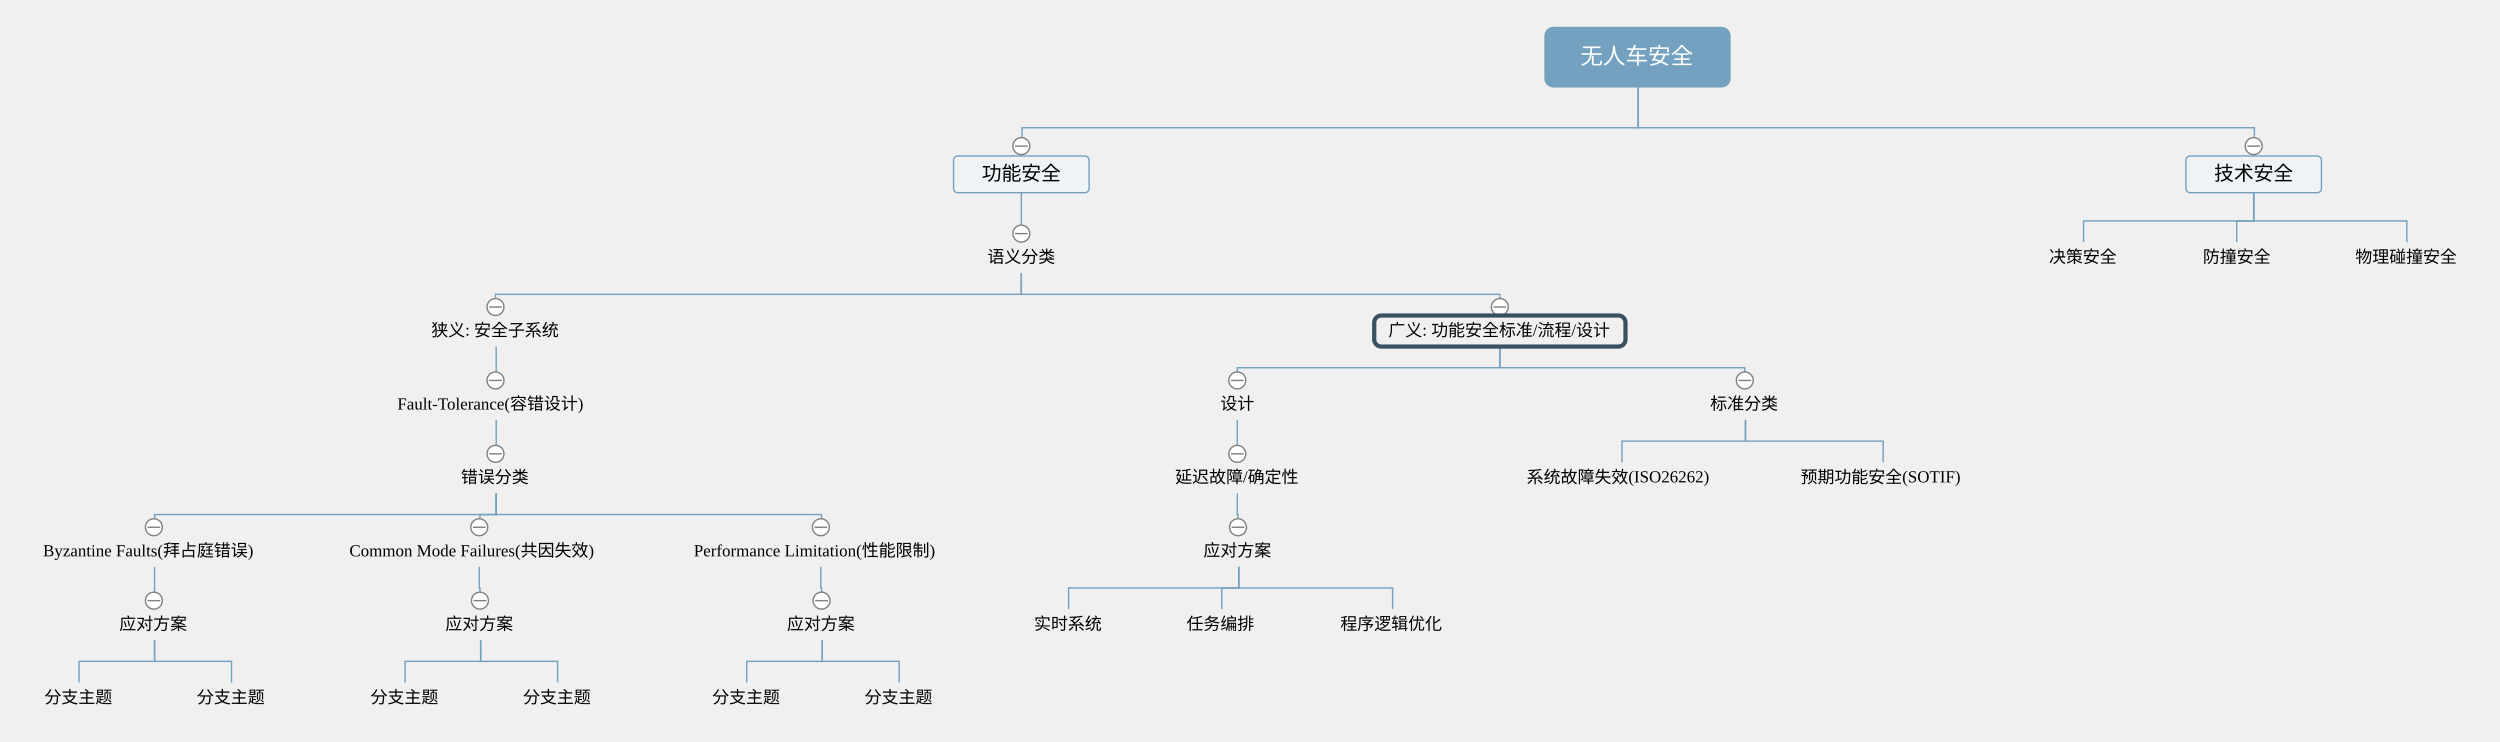
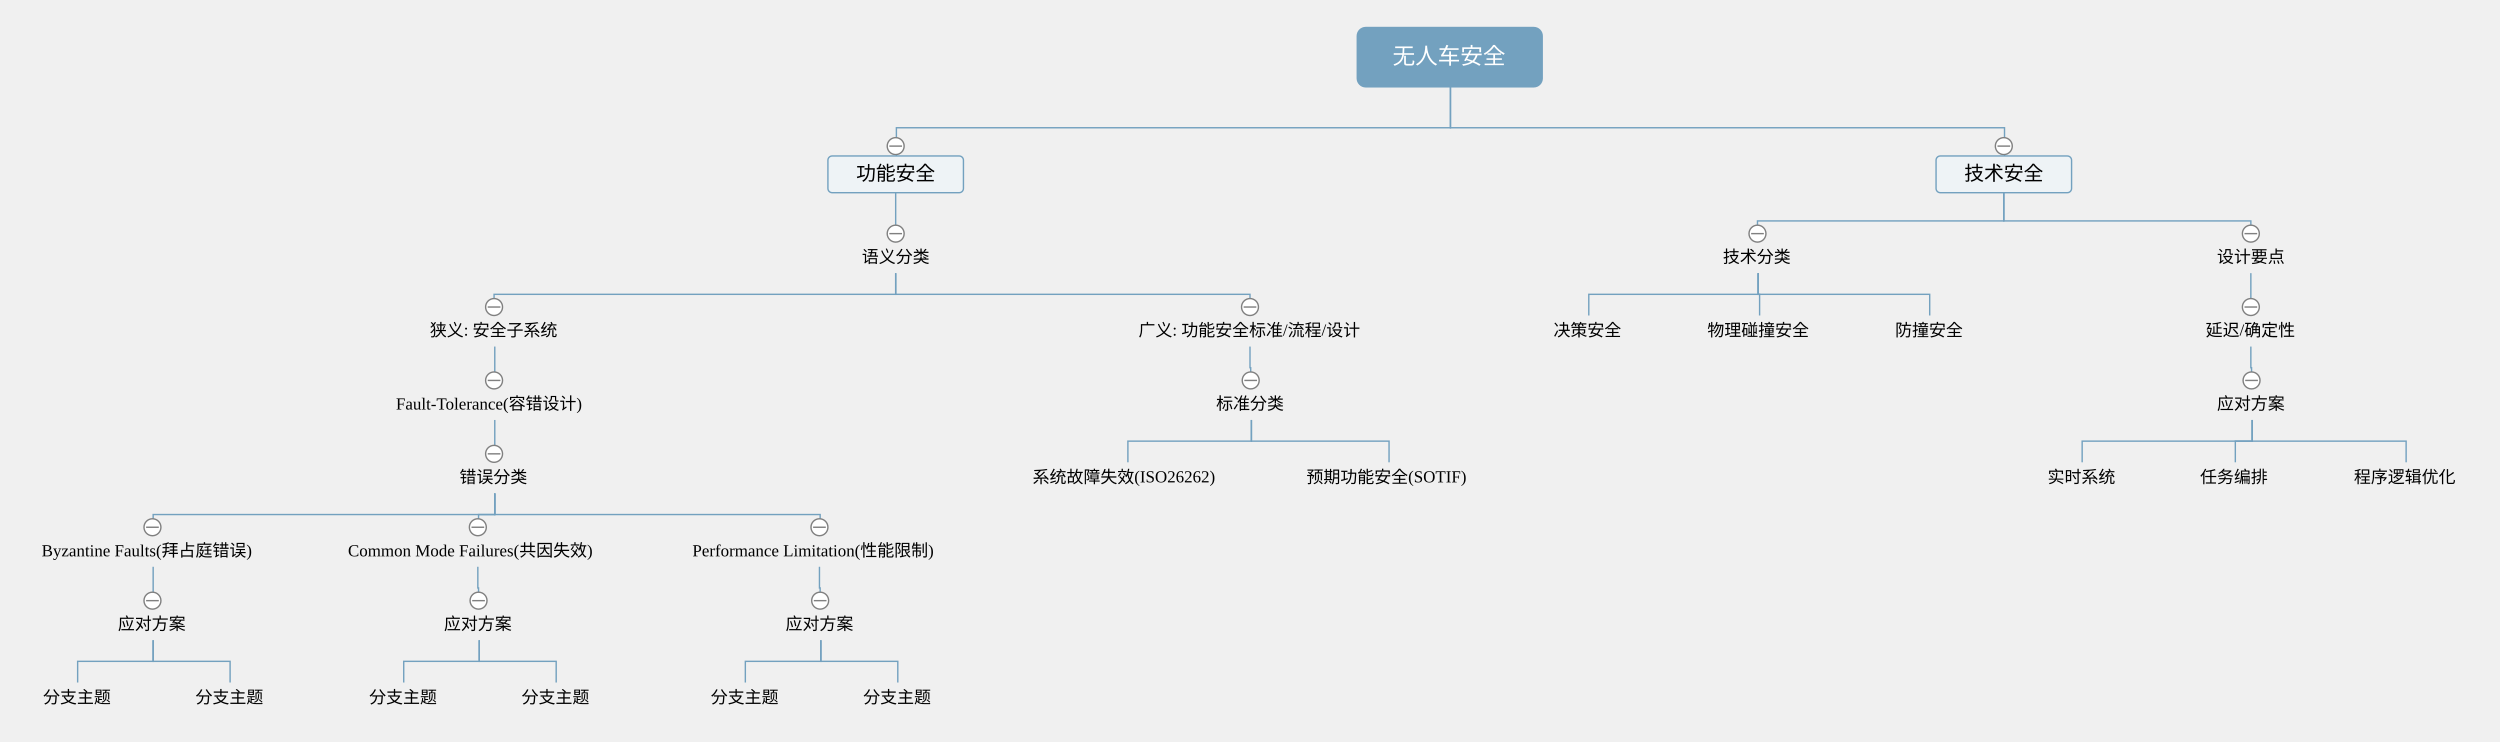
<svg xmlns="http://www.w3.org/2000/svg" id="kity_svg_6" version="1.1" width="1771" height="525" style="background: rgb(251, 251, 251); visibility: visible;" viewBox="0 0 1771 525">
  <defs id="kity_defs_7">
    <linearGradient id="kity_linearGradient_17" x1="0" y1="0" x2="0" y2="1">
      <stop id="kity_stop_18" offset="0" stop-color="rgb(255, 255, 255)" />
      <stop id="kity_stop_19" offset="1" stop-color="rgb(204, 204, 204)" />
    </linearGradient>
    <marker id="kity_marker_2" orient="auto" refX="6" refY="0" viewBox="-7 -7 14 14" markerWidth="7" markerHeight="7" markerUnits="userSpaceOnUse">
      <path id="kity_path_3" fill="rgb(115, 161, 191)" stroke="none" d="M6,0A6,6,0,1,1,-6,0A6,6,0,1,1,6,0" />
    </marker>
  </defs>
  <g id="kity_g_8">
    <g id="minder1" text-rendering="optimize-speed">
      <g id="minder_connect_group1">
-         <path id="kity_path_32" fill="none" stroke="rgb(115, 161, 191)" stroke-width="1" d="M1160.5,60.5v30h-436.5V110.5" />
-         <path id="kity_path_72" fill="none" stroke="rgb(115, 161, 191)" stroke-width="1" d="M723.5,193.5v15h-372.5V223.5" />
-         <path id="kity_path_80" fill="none" stroke="rgb(115, 161, 191)" stroke-width="1" d="M723.5,193.5v15h339V223.5" />
-         <path id="kity_path_136" fill="none" stroke="rgb(115, 161, 191)" stroke-width="1" d="M723.5,136.5v20h0V171.5" />
-         <path id="kity_path_144" fill="none" stroke="rgb(115, 161, 191)" stroke-width="1" d="M1062.5,245.5v15h173.5V275.5" />
-         <path id="kity_path_171" fill="none" stroke="rgb(115, 161, 191)" stroke-width="1" d="M351.5,245.5v15h0V275.5" />
-         <path id="kity_path_228" fill="none" stroke="rgb(115, 161, 191)" stroke-width="1" d="M351.5,349.5v15h-242V379.5" />
-         <path id="kity_path_229" fill="none" stroke="rgb(115, 161, 191)" stroke-width="1" d="M351.5,349.5v15h-11.5V379.5" />
-         <path id="kity_path_230" fill="none" stroke="rgb(115, 161, 191)" stroke-width="1" d="M351.5,349.5v15h230.5V379.5" />
-         <path id="kity_path_232" fill="none" stroke="rgb(115, 161, 191)" stroke-width="1" d="M351.5,297.5v15h0V327.5" />
-         <path id="kity_path_240" fill="none" stroke="rgb(115, 161, 191)" stroke-width="1" d="M109.5,401.5v15h0V431.5" />
-         <path id="kity_path_248" fill="none" stroke="rgb(115, 161, 191)" stroke-width="1" d="M339.5,401.5v15h0.5V431.5" />
-         <path id="kity_path_256" fill="none" stroke="rgb(115, 161, 191)" stroke-width="1" d="M581.5,401.5v15h0.5V431.5" />
-         <path id="kity_path_264" fill="none" stroke="rgb(115, 161, 191)" stroke-width="1" d="M109.5,453.5v15h-53.5V483.5" />
-         <path id="kity_path_272" fill="none" stroke="rgb(115, 161, 191)" stroke-width="1" d="M109.5,453.5v15h54.5V483.5" />
-         <path id="kity_path_280" fill="none" stroke="rgb(115, 161, 191)" stroke-width="1" d="M340.5,453.5v15h-53.5V483.5" />
-         <path id="kity_path_288" fill="none" stroke="rgb(115, 161, 191)" stroke-width="1" d="M340.5,453.5v15h54.5V483.5" />
-         <path id="kity_path_296" fill="none" stroke="rgb(115, 161, 191)" stroke-width="1" d="M582.5,453.5v15h-53.5V483.5" />
-         <path id="kity_path_304" fill="none" stroke="rgb(115, 161, 191)" stroke-width="1" d="M582.5,453.5v15h54.5V483.5" />
-         <path id="kity_path_312" fill="none" stroke="rgb(115, 161, 191)" stroke-width="1" d="M1160.5,60.5v30h436.5V110.5" />
-         <path id="kity_path_416" fill="none" stroke="rgb(115, 161, 191)" stroke-width="1" d="M1062.5,245.5v15h-186V275.5" />
-         <path id="kity_path_489" fill="none" stroke="rgb(115, 161, 191)" stroke-width="1" d="M1596.5,136.5v20h-120.5V171.5" />
-         <path id="kity_path_490" fill="none" stroke="rgb(115, 161, 191)" stroke-width="1" d="M1596.5,136.5v20h-12V171.5" />
-         <path id="kity_path_491" fill="none" stroke="rgb(115, 161, 191)" stroke-width="1" d="M877.5,401.5v15h-120.5V431.5" />
-         <path id="kity_path_492" fill="none" stroke="rgb(115, 161, 191)" stroke-width="1" d="M877.5,401.5v15h-12V431.5" />
-         <path id="kity_path_493" fill="none" stroke="rgb(115, 161, 191)" stroke-width="1" d="M877.5,401.5v15h109V431.5" />
-         <path id="kity_path_494" fill="none" stroke="rgb(115, 161, 191)" stroke-width="1" d="M876.5,349.5v15h0.5V379.5" />
-         <path id="kity_path_495" fill="none" stroke="rgb(115, 161, 191)" stroke-width="1" d="M876.5,297.5v15h0V327.5" />
-         <path id="kity_path_496" fill="none" stroke="rgb(115, 161, 191)" stroke-width="1" d="M1236.5,297.5v15h-87.5V327.5" />
-         <path id="kity_path_497" fill="none" stroke="rgb(115, 161, 191)" stroke-width="1" d="M1236.5,297.5v15h97.5V327.5" />
-         <path id="kity_path_499" fill="none" stroke="rgb(115, 161, 191)" stroke-width="1" d="M1596.5,136.5v20h108.5V171.5" />
+         <path id="kity_path_32" fill="none" stroke="rgb(115, 161, 191)" stroke-width="1" d="M1027.5,60.5v30h-392.5V110.5" />
+         <path id="kity_path_72" fill="none" stroke="rgb(115, 161, 191)" stroke-width="1" d="M634.5,193.5v15h-284.5V223.5" />
+         <path id="kity_path_80" fill="none" stroke="rgb(115, 161, 191)" stroke-width="1" d="M634.5,193.5v15h251V223.5" />
+         <path id="kity_path_136" fill="none" stroke="rgb(115, 161, 191)" stroke-width="1" d="M634.5,136.5v20h0V171.5" />
+         <path id="kity_path_144" fill="none" stroke="rgb(115, 161, 191)" stroke-width="1" d="M885.5,245.5v15h0.5V275.5" />
+         <path id="kity_path_171" fill="none" stroke="rgb(115, 161, 191)" stroke-width="1" d="M350.5,245.5v15h0V275.5" />
+         <path id="kity_path_228" fill="none" stroke="rgb(115, 161, 191)" stroke-width="1" d="M350.5,349.5v15h-242V379.5" />
+         <path id="kity_path_229" fill="none" stroke="rgb(115, 161, 191)" stroke-width="1" d="M350.5,349.5v15h-11.5V379.5" />
+         <path id="kity_path_230" fill="none" stroke="rgb(115, 161, 191)" stroke-width="1" d="M350.5,349.5v15h230.5V379.5" />
+         <path id="kity_path_232" fill="none" stroke="rgb(115, 161, 191)" stroke-width="1" d="M350.5,297.5v15h0V327.5" />
+         <path id="kity_path_240" fill="none" stroke="rgb(115, 161, 191)" stroke-width="1" d="M108.5,401.5v15h0V431.5" />
+         <path id="kity_path_248" fill="none" stroke="rgb(115, 161, 191)" stroke-width="1" d="M338.5,401.5v15h0.5V431.5" />
+         <path id="kity_path_256" fill="none" stroke="rgb(115, 161, 191)" stroke-width="1" d="M580.5,401.5v15h0.5V431.5" />
+         <path id="kity_path_264" fill="none" stroke="rgb(115, 161, 191)" stroke-width="1" d="M108.5,453.5v15h-53.5V483.5" />
+         <path id="kity_path_272" fill="none" stroke="rgb(115, 161, 191)" stroke-width="1" d="M108.5,453.5v15h54.5V483.5" />
+         <path id="kity_path_280" fill="none" stroke="rgb(115, 161, 191)" stroke-width="1" d="M339.5,453.5v15h-53.5V483.5" />
+         <path id="kity_path_288" fill="none" stroke="rgb(115, 161, 191)" stroke-width="1" d="M339.5,453.5v15h54.5V483.5" />
+         <path id="kity_path_296" fill="none" stroke="rgb(115, 161, 191)" stroke-width="1" d="M581.5,453.5v15h-53.5V483.5" />
+         <path id="kity_path_304" fill="none" stroke="rgb(115, 161, 191)" stroke-width="1" d="M581.5,453.5v15h54.5V483.5" />
+         <path id="kity_path_312" fill="none" stroke="rgb(115, 161, 191)" stroke-width="1" d="M1027.5,60.5v30h392.5V110.5" />
+         <path id="kity_path_416" fill="none" stroke="rgb(115, 161, 191)" stroke-width="1" d="M1419.5,136.5v20h175V171.5" />
+         <path id="kity_path_489" fill="none" stroke="rgb(115, 161, 191)" stroke-width="1" d="M1245.5,193.5v15h-120V223.5" />
+         <path id="kity_path_490" fill="none" stroke="rgb(115, 161, 191)" stroke-width="1" d="M1245.5,193.5v15h121.5V223.5" />
+         <path id="kity_path_496" fill="none" stroke="rgb(115, 161, 191)" stroke-width="1" d="M886.5,297.5v15h-87.5V327.5" />
+         <path id="kity_path_497" fill="none" stroke="rgb(115, 161, 191)" stroke-width="1" d="M886.5,297.5v15h97.5V327.5" />
+         <path id="kity_path_499" fill="none" stroke="rgb(115, 161, 191)" stroke-width="1" d="M1245.5,193.5v15h1V223.5" />
+         <path id="kity_path_506" fill="none" stroke="rgb(115, 161, 191)" stroke-width="1" d="M1595.5,297.5v15h-120.5V327.5" />
+         <path id="kity_path_507" fill="none" stroke="rgb(115, 161, 191)" stroke-width="1" d="M1595.5,297.5v15h-12V327.5" />
+         <path id="kity_path_508" fill="none" stroke="rgb(115, 161, 191)" stroke-width="1" d="M1595.5,297.5v15h109V327.5" />
+         <path id="kity_path_509" fill="none" stroke="rgb(115, 161, 191)" stroke-width="1" d="M1594.5,245.5v15h0.5V275.5" />
+         <path id="kity_path_510" fill="none" stroke="rgb(115, 161, 191)" stroke-width="1" d="M1594.5,193.5v15h0V223.5" />
+         <path id="kity_path_512" fill="none" stroke="rgb(115, 161, 191)" stroke-width="1" d="M1419.5,136.5v20h-174.5V171.5" />
      </g>
      <g id="minder_node1">
-         <path id="kity_path_30" fill="rgba(0, 0, 0, .25)" stroke="none" d="M1125.5,18.5h116a27,27,0,0,1,27,27v0a27,27,0,0,1,-27,27h-116a27,27,0,0,1,-27,-27v0a27,27,0,0,1,27,-27z" display="none" />
-         <path id="node_outline1" fill="rgb(115, 161, 191)" stroke="rgb(115, 161, 191)" d="M1100.5,20.5h119a5,5,0,0,1,5,5v30a5,5,0,0,1,-5,5h-119a5,5,0,0,1,-5,-5v-30a5,5,0,0,1,5,-5z" stroke-width="3" />
+         <path id="kity_path_30" fill="rgba(0, 0, 0, .25)" stroke="none" d="M992.5,18.5h116a27,27,0,0,1,27,27v0a27,27,0,0,1,-27,27h-116a27,27,0,0,1,-27,-27v0a27,27,0,0,1,27,-27z" display="none" />
+         <path id="node_outline1" fill="rgb(115, 161, 191)" stroke="rgb(115, 161, 191)" d="M967.5,20.5h119a5,5,0,0,1,5,5v30a5,5,0,0,1,-5,5h-119a5,5,0,0,1,-5,-5v-30a5,5,0,0,1,5,-5z" stroke-width="3" />
        <g id="node_text1" fill="white">
-           <text id="kity_text_22" text-rendering="inherit" font-size="16" dy=".8em" y="32.5" x="1119.5">无人车安全</text>
+           <text id="kity_text_22" text-rendering="inherit" font-size="16" dy=".8em" y="32.5" x="986.5">无人车安全</text>
        </g>
      </g>
      <g id="kity_g_14" display="none">
-         <path id="kity_path_15" fill="rgba(0, 92, 153, 0.5)" stroke="none" d="M1324.5,275.5h20v22h-20z" />
-         <path id="kity_path_16" fill="none" stroke="rgb(0, 76, 128)" d="M1324.5,275.5L1324.5,297.5" stroke-width="1" />
+         <path id="kity_path_15" fill="rgba(0, 92, 153, 0.5)" stroke="none" d="M1062.5,223.5h20v22h-20z" />
+         <path id="kity_path_16" fill="none" stroke="rgb(0, 76, 128)" d="M1082.5,223.5L1082.5,245.5" stroke-width="1" />
      </g>
      <g id="minder_node2">
-         <path id="kity_path_172" fill="rgba(0, 0, 0, .25)" stroke="none" d="M689.5,114.5h85a10,10,0,0,1,10,10v8a10,10,0,0,1,-10,10h-85a10,10,0,0,1,-10,-10v-8a10,10,0,0,1,10,-10z" display="none" />
+         <path id="kity_path_172" fill="rgba(0, 0, 0, .25)" stroke="none" d="M600.5,114.5h85a10,10,0,0,1,10,10v8a10,10,0,0,1,-10,10h-85a10,10,0,0,1,-10,-10v-8a10,10,0,0,1,10,-10z" display="none" />
        <g id="node_expander1" style="cursor: pointer;">
-           <path id="kity_path_37" fill="white" stroke="gray" d="M729.5,103.5A6,6,0,1,1,717.5,103.5A6,6,0,1,1,729.5,103.5" />
-           <path id="kity_path_38" fill="none" stroke="gray" d="M719,103.5L728,103.5" />
-         </g>
-         <path id="node_outline2" fill="rgb(238, 243, 246)" stroke="rgb(115, 161, 191)" d="M678.5,110.5h90a3,3,0,0,1,3,3v20a3,3,0,0,1,-3,3h-90a3,3,0,0,1,-3,-3v-20a3,3,0,0,1,3,-3z" stroke-width="1" />
+           <path id="kity_path_37" fill="white" stroke="gray" d="M640.5,103.5A6,6,0,1,1,628.5,103.5A6,6,0,1,1,640.5,103.5" />
+           <path id="kity_path_38" fill="none" stroke="gray" d="M630,103.5L639,103.5" />
+         </g>
+         <path id="node_outline2" fill="rgb(238, 243, 246)" stroke="rgb(115, 161, 191)" d="M589.5,110.5h90a3,3,0,0,1,3,3v20a3,3,0,0,1,-3,3h-90a3,3,0,0,1,-3,-3v-20a3,3,0,0,1,3,-3z" stroke-width="1" />
        <g id="node_text2" fill="black">
-           <text id="kity_text_34" text-rendering="inherit" font-size="14" dy=".8em" y="116.5" x="695.5">功能安全</text>
+           <text id="kity_text_34" text-rendering="inherit" font-size="14" dy=".8em" y="116.5" x="606.5">功能安全</text>
        </g>
      </g>
      <g id="minder_node7" opacity="1">
        <g id="node_expander6" style="cursor: pointer;">
-           <path id="kity_path_77" fill="white" stroke="gray" d="M357,217.5A6,6,0,1,1,345,217.5A6,6,0,1,1,357,217.5" />
-           <path id="kity_path_78" fill="none" stroke="gray" d="M346.5,217.5L355.5,217.5" />
-         </g>
-         <path id="node_outline7" fill="none" stroke="none" d="M300.5,223.5h101a5,5,0,0,1,5,5v12a5,5,0,0,1,-5,5h-101a5,5,0,0,1,-5,-5v-12a5,5,0,0,1,5,-5z" stroke-width="3" />
+           <path id="kity_path_77" fill="white" stroke="gray" d="M356,217.5A6,6,0,1,1,344,217.5A6,6,0,1,1,356,217.5" />
+           <path id="kity_path_78" fill="none" stroke="gray" d="M345.5,217.5L354.5,217.5" />
+         </g>
+         <path id="node_outline7" fill="none" stroke="none" d="M299.5,223.5h101a5,5,0,0,1,5,5v12a5,5,0,0,1,-5,5h-101a5,5,0,0,1,-5,-5v-12a5,5,0,0,1,5,-5z" stroke-width="3" />
        <g id="node_text7" fill="black">
-           <text id="kity_text_74" text-rendering="inherit" font-size="12" dy=".8em" y="228.5" x="305.5">狭义: 安全子系统</text>
+           <text id="kity_text_74" text-rendering="inherit" font-size="12" dy=".8em" y="228.5" x="304.5">狭义: 安全子系统</text>
        </g>
      </g>
      <g id="minder_node8" opacity="1">
        <g id="node_expander7" style="cursor: pointer;">
-           <path id="kity_path_85" fill="white" stroke="gray" d="M1068.5,217.5A6,6,0,1,1,1056.5,217.5A6,6,0,1,1,1068.5,217.5" />
-           <path id="kity_path_86" fill="none" stroke="gray" d="M1058,217.5L1067,217.5" />
-         </g>
-         <path id="node_outline8" fill="none" stroke="rgb(57, 80, 96)" d="M978.5,223.5h168a5,5,0,0,1,5,5v12a5,5,0,0,1,-5,5h-168a5,5,0,0,1,-5,-5v-12a5,5,0,0,1,5,-5z" stroke-width="3" />
+           <path id="kity_path_85" fill="white" stroke="gray" d="M891.5,217.5A6,6,0,1,1,879.5,217.5A6,6,0,1,1,891.5,217.5" />
+           <path id="kity_path_86" fill="none" stroke="gray" d="M881,217.5L890,217.5" />
+         </g>
+         <path id="node_outline8" fill="none" stroke="none" d="M801.5,223.5h168a5,5,0,0,1,5,5v12a5,5,0,0,1,-5,5h-168a5,5,0,0,1,-5,-5v-12a5,5,0,0,1,5,-5z" stroke-width="3" />
        <g id="node_text8" fill="black">
-           <text id="kity_text_82" text-rendering="inherit" font-size="12" dy=".8em" y="228.5" x="983.5">广义: 功能安全标准/流程/设计</text>
+           <text id="kity_text_82" text-rendering="inherit" font-size="12" dy=".8em" y="228.5" x="806.5">广义: 功能安全标准/流程/设计</text>
        </g>
      </g>
      <g id="minder_node15">
        <g id="node_expander14" style="cursor: pointer;">
-           <path id="kity_path_141" fill="white" stroke="gray" d="M729.5,165.5A6,6,0,1,1,717.5,165.5A6,6,0,1,1,729.5,165.5" />
-           <path id="kity_path_142" fill="none" stroke="gray" d="M719,165.5L728,165.5" />
-         </g>
-         <path id="node_outline15" fill="none" stroke="none" d="M694.5,171.5h58a5,5,0,0,1,5,5v12a5,5,0,0,1,-5,5h-58a5,5,0,0,1,-5,-5v-12a5,5,0,0,1,5,-5z" stroke-width="3" />
+           <path id="kity_path_141" fill="white" stroke="gray" d="M640.5,165.5A6,6,0,1,1,628.5,165.5A6,6,0,1,1,640.5,165.5" />
+           <path id="kity_path_142" fill="none" stroke="gray" d="M630,165.5L639,165.5" />
+         </g>
+         <path id="node_outline15" fill="none" stroke="none" d="M605.5,171.5h58a5,5,0,0,1,5,5v12a5,5,0,0,1,-5,5h-58a5,5,0,0,1,-5,-5v-12a5,5,0,0,1,5,-5z" stroke-width="3" />
        <g id="node_text15" fill="black">
-           <text id="kity_text_138" text-rendering="inherit" font-size="12" dy=".8em" y="176.5" font-family="微软雅黑,Microsoft YaHei" x="699.5">语义分类</text>
+           <text id="kity_text_138" text-rendering="inherit" font-size="12" dy=".8em" y="176.5" font-family="微软雅黑,Microsoft YaHei" x="610.5">语义分类</text>
        </g>
        <g id="node_priority1" display="none">
-           <path id="kity_path_175" fill="#840023" stroke="none" d="M675,186c0,3.866,3.134,7,7,7h6c3.866,0,7,-3.134,7,-7V180H675V186z" />
-           <path id="kity_path_176" fill="#FF1200" stroke="none" d="M695,183c0,3.866,-3.134,7,-7,7H682c-3.866,0,-7,-3.134,-7,-7V180c0,-3.866,3.134,-7,7,-7h6c3.866,0,7,3.134,7,7V183z" opacity="0.8" />
-           <text id="kity_text_177" text-rendering="geometricPrecision" x="684" y="182.5" text-anchor="middle" font-style="italic" font-size="12" fill="white" dy="4">1</text>
+           <path id="kity_path_175" fill="#840023" stroke="none" d="M586,186c0,3.866,3.134,7,7,7h6c3.866,0,7,-3.134,7,-7V180H586V186z" />
+           <path id="kity_path_176" fill="#FF1200" stroke="none" d="M606,183c0,3.866,-3.134,7,-7,7H593c-3.866,0,-7,-3.134,-7,-7V180c0,-3.866,3.134,-7,7,-7h6c3.866,0,7,3.134,7,7V183z" opacity="0.8" />
+           <text id="kity_text_177" text-rendering="geometricPrecision" x="595" y="182.5" text-anchor="middle" font-style="italic" font-size="12" fill="white" dy="4">1</text>
        </g>
      </g>
      <g id="minder_node16" opacity="1">
        <g id="node_expander15" style="cursor: pointer;">
-           <path id="kity_path_149" fill="white" stroke="gray" d="M1242,269.5A6,6,0,1,1,1230,269.5A6,6,0,1,1,1242,269.5" />
-           <path id="kity_path_150" fill="none" stroke="gray" d="M1231.5,269.5L1240.5,269.5" />
-         </g>
-         <path id="node_outline16" fill="none" stroke="none" d="M1206.5,275.5h59a5,5,0,0,1,5,5v12a5,5,0,0,1,-5,5h-59a5,5,0,0,1,-5,-5v-12a5,5,0,0,1,5,-5z" stroke-width="3" />
+           <path id="kity_path_149" fill="white" stroke="gray" d="M892,269.5A6,6,0,1,1,880,269.5A6,6,0,1,1,892,269.5" />
+           <path id="kity_path_150" fill="none" stroke="gray" d="M881.5,269.5L890.5,269.5" />
+         </g>
+         <path id="node_outline16" fill="none" stroke="none" d="M856.5,275.5h59a5,5,0,0,1,5,5v12a5,5,0,0,1,-5,5h-59a5,5,0,0,1,-5,-5v-12a5,5,0,0,1,5,-5z" stroke-width="3" />
        <g id="node_text16" fill="black">
-           <text id="kity_text_146" text-rendering="inherit" font-size="12" dy=".8em" y="280.5" x="1211.5">标准分类</text>
+           <text id="kity_text_146" text-rendering="inherit" font-size="12" dy=".8em" y="280.5" x="861.5">标准分类</text>
        </g>
      </g>
      <g id="minder_node12" opacity="1">
        <g id="node_expander11" style="cursor: pointer;">
-           <path id="kity_path_117" fill="white" stroke="gray" d="M357,269.5A6,6,0,1,1,345,269.5A6,6,0,1,1,357,269.5" />
-           <path id="kity_path_118" fill="none" stroke="gray" d="M346.5,269.5L355.5,269.5" />
-         </g>
-         <path id="node_outline12" fill="none" stroke="none" d="M276.5,275.5h149a5,5,0,0,1,5,5v12a5,5,0,0,1,-5,5h-149a5,5,0,0,1,-5,-5v-12a5,5,0,0,1,5,-5z" stroke-width="3" />
+           <path id="kity_path_117" fill="white" stroke="gray" d="M356,269.5A6,6,0,1,1,344,269.5A6,6,0,1,1,356,269.5" />
+           <path id="kity_path_118" fill="none" stroke="gray" d="M345.5,269.5L354.5,269.5" />
+         </g>
+         <path id="node_outline12" fill="none" stroke="none" d="M275.5,275.5h149a5,5,0,0,1,5,5v12a5,5,0,0,1,-5,5h-149a5,5,0,0,1,-5,-5v-12a5,5,0,0,1,5,-5z" stroke-width="3" />
        <g id="node_text12" fill="black">
-           <text id="kity_text_114" text-rendering="inherit" font-size="12" dy=".8em" y="280.5" x="281.5">Fault-Tolerance(容错设计)</text>
+           <text id="kity_text_114" text-rendering="inherit" font-size="12" dy=".8em" y="280.5" x="280.5">Fault-Tolerance(容错设计)</text>
        </g>
      </g>
      <g id="minder_node22" opacity="1">
        <g id="node_expander20" style="cursor: pointer;">
-           <path id="kity_path_217" fill="white" stroke="gray" d="M115,373.5A6,6,0,1,1,103,373.5A6,6,0,1,1,115,373.5" />
-           <path id="kity_path_218" fill="none" stroke="gray" d="M104.5,373.5L113.5,373.5" />
-         </g>
-         <path id="node_outline21" fill="none" stroke="none" d="M25.5,379.5h167a5,5,0,0,1,5,5v12a5,5,0,0,1,-5,5h-167a5,5,0,0,1,-5,-5v-12a5,5,0,0,1,5,-5z" stroke-width="3" />
+           <path id="kity_path_217" fill="white" stroke="gray" d="M114,373.5A6,6,0,1,1,102,373.5A6,6,0,1,1,114,373.5" />
+           <path id="kity_path_218" fill="none" stroke="gray" d="M103.5,373.5L112.5,373.5" />
+         </g>
+         <path id="node_outline21" fill="none" stroke="none" d="M24.5,379.5h167a5,5,0,0,1,5,5v12a5,5,0,0,1,-5,5h-167a5,5,0,0,1,-5,-5v-12a5,5,0,0,1,5,-5z" stroke-width="3" />
        <g id="node_text21" fill="black">
-           <text id="kity_text_205" text-rendering="inherit" font-size="12" dy=".8em" y="384.5" x="30.5">Byzantine Faults(拜占庭错误)</text>
+           <text id="kity_text_205" text-rendering="inherit" font-size="12" dy=".8em" y="384.5" x="29.5">Byzantine Faults(拜占庭错误)</text>
        </g>
      </g>
      <g id="minder_node23" opacity="1">
        <g id="node_expander21" style="cursor: pointer;">
-           <path id="kity_path_220" fill="white" stroke="gray" d="M345.5,373.5A6,6,0,1,1,333.5,373.5A6,6,0,1,1,345.5,373.5" />
-           <path id="kity_path_221" fill="none" stroke="gray" d="M335,373.5L344,373.5" />
-         </g>
-         <path id="node_outline22" fill="none" stroke="none" d="M242.5,379.5h194a5,5,0,0,1,5,5v12a5,5,0,0,1,-5,5h-194a5,5,0,0,1,-5,-5v-12a5,5,0,0,1,5,-5z" stroke-width="3" />
+           <path id="kity_path_220" fill="white" stroke="gray" d="M344.5,373.5A6,6,0,1,1,332.5,373.5A6,6,0,1,1,344.5,373.5" />
+           <path id="kity_path_221" fill="none" stroke="gray" d="M334,373.5L343,373.5" />
+         </g>
+         <path id="node_outline22" fill="none" stroke="none" d="M241.5,379.5h194a5,5,0,0,1,5,5v12a5,5,0,0,1,-5,5h-194a5,5,0,0,1,-5,-5v-12a5,5,0,0,1,5,-5z" stroke-width="3" />
        <g id="node_text22" fill="black">
-           <text id="kity_text_207" text-rendering="inherit" font-size="12" dy=".8em" y="384.5" x="247.5"> Common Mode Failures(共因失效)</text>
+           <text id="kity_text_207" text-rendering="inherit" font-size="12" dy=".8em" y="384.5" x="246.5"> Common Mode Failures(共因失效)</text>
        </g>
      </g>
      <g id="minder_node24" opacity="1">
        <g id="node_expander22" style="cursor: pointer;">
-           <path id="kity_path_223" fill="white" stroke="gray" d="M587.5,373.5A6,6,0,1,1,575.5,373.5A6,6,0,1,1,587.5,373.5" />
-           <path id="kity_path_224" fill="none" stroke="gray" d="M577,373.5L586,373.5" />
-         </g>
-         <path id="node_outline23" fill="none" stroke="none" d="M486.5,379.5h190a5,5,0,0,1,5,5v12a5,5,0,0,1,-5,5h-190a5,5,0,0,1,-5,-5v-12a5,5,0,0,1,5,-5z" stroke-width="3" />
+           <path id="kity_path_223" fill="white" stroke="gray" d="M586.5,373.5A6,6,0,1,1,574.5,373.5A6,6,0,1,1,586.5,373.5" />
+           <path id="kity_path_224" fill="none" stroke="gray" d="M576,373.5L585,373.5" />
+         </g>
+         <path id="node_outline23" fill="none" stroke="none" d="M485.5,379.5h190a5,5,0,0,1,5,5v12a5,5,0,0,1,-5,5h-190a5,5,0,0,1,-5,-5v-12a5,5,0,0,1,5,-5z" stroke-width="3" />
        <g id="node_text23" fill="black">
-           <text id="kity_text_209" text-rendering="inherit" font-size="12" dy=".8em" y="384.5" x="491.5">Performance Limitation(性能限制)</text>
+           <text id="kity_text_209" text-rendering="inherit" font-size="12" dy=".8em" y="384.5" x="490.5">Performance Limitation(性能限制)</text>
        </g>
      </g>
      <g id="minder_node25" opacity="1">
        <g id="node_expander24" style="cursor: pointer;">
-           <path id="kity_path_237" fill="white" stroke="gray" d="M357,321.5A6,6,0,1,1,345,321.5A6,6,0,1,1,357,321.5" />
-           <path id="kity_path_238" fill="none" stroke="gray" d="M346.5,321.5L355.5,321.5" />
-         </g>
-         <path id="node_outline25" fill="none" stroke="none" d="M321.5,327.5h59a5,5,0,0,1,5,5v12a5,5,0,0,1,-5,5h-59a5,5,0,0,1,-5,-5v-12a5,5,0,0,1,5,-5z" stroke-width="3" />
+           <path id="kity_path_237" fill="white" stroke="gray" d="M356,321.5A6,6,0,1,1,344,321.5A6,6,0,1,1,356,321.5" />
+           <path id="kity_path_238" fill="none" stroke="gray" d="M345.5,321.5L354.5,321.5" />
+         </g>
+         <path id="node_outline25" fill="none" stroke="none" d="M320.5,327.5h59a5,5,0,0,1,5,5v12a5,5,0,0,1,-5,5h-59a5,5,0,0,1,-5,-5v-12a5,5,0,0,1,5,-5z" stroke-width="3" />
        <g id="node_text25" fill="black">
-           <text id="kity_text_234" text-rendering="inherit" font-size="12" dy=".8em" y="332.5" x="326.5">错误分类</text>
+           <text id="kity_text_234" text-rendering="inherit" font-size="12" dy=".8em" y="332.5" x="325.5">错误分类</text>
        </g>
      </g>
      <g id="minder_node26">
        <g id="node_expander25" style="cursor: pointer;">
-           <path id="kity_path_245" fill="white" stroke="gray" d="M115,425.5A6,6,0,1,1,103,425.5A6,6,0,1,1,115,425.5" />
-           <path id="kity_path_246" fill="none" stroke="gray" d="M104.5,425.5L113.5,425.5" />
-         </g>
-         <path id="node_outline26" fill="none" stroke="none" d="M79.5,431.5h59a5,5,0,0,1,5,5v12a5,5,0,0,1,-5,5h-59a5,5,0,0,1,-5,-5v-12a5,5,0,0,1,5,-5z" stroke-width="3" />
+           <path id="kity_path_245" fill="white" stroke="gray" d="M114,425.5A6,6,0,1,1,102,425.5A6,6,0,1,1,114,425.5" />
+           <path id="kity_path_246" fill="none" stroke="gray" d="M103.5,425.5L112.5,425.5" />
+         </g>
+         <path id="node_outline26" fill="none" stroke="none" d="M78.5,431.5h59a5,5,0,0,1,5,5v12a5,5,0,0,1,-5,5h-59a5,5,0,0,1,-5,-5v-12a5,5,0,0,1,5,-5z" stroke-width="3" />
        <g id="node_text26" fill="black">
-           <text id="kity_text_242" text-rendering="inherit" font-size="12" dy=".8em" y="436.5" x="84.5">应对方案</text>
+           <text id="kity_text_242" text-rendering="inherit" font-size="12" dy=".8em" y="436.5" x="83.5">应对方案</text>
        </g>
      </g>
      <g id="minder_node27" opacity="1">
        <g id="node_expander26" style="cursor: pointer;">
-           <path id="kity_path_253" fill="white" stroke="gray" d="M346,425.5A6,6,0,1,1,334,425.5A6,6,0,1,1,346,425.5" />
-           <path id="kity_path_254" fill="none" stroke="gray" d="M335.5,425.5L344.5,425.5" />
-         </g>
-         <path id="node_outline27" fill="none" stroke="none" d="M310.5,431.5h59a5,5,0,0,1,5,5v12a5,5,0,0,1,-5,5h-59a5,5,0,0,1,-5,-5v-12a5,5,0,0,1,5,-5z" stroke-width="3" />
+           <path id="kity_path_253" fill="white" stroke="gray" d="M345,425.5A6,6,0,1,1,333,425.5A6,6,0,1,1,345,425.5" />
+           <path id="kity_path_254" fill="none" stroke="gray" d="M334.5,425.5L343.5,425.5" />
+         </g>
+         <path id="node_outline27" fill="none" stroke="none" d="M309.5,431.5h59a5,5,0,0,1,5,5v12a5,5,0,0,1,-5,5h-59a5,5,0,0,1,-5,-5v-12a5,5,0,0,1,5,-5z" stroke-width="3" />
        <g id="node_text27" fill="black">
-           <text id="kity_text_250" text-rendering="inherit" font-size="12" dy=".8em" y="436.5" x="315.5">应对方案</text>
+           <text id="kity_text_250" text-rendering="inherit" font-size="12" dy=".8em" y="436.5" x="314.5">应对方案</text>
        </g>
      </g>
      <g id="minder_node28">
        <g id="node_expander27" style="cursor: pointer;">
-           <path id="kity_path_261" fill="white" stroke="gray" d="M588,425.5A6,6,0,1,1,576,425.5A6,6,0,1,1,588,425.5" />
-           <path id="kity_path_262" fill="none" stroke="gray" d="M577.5,425.5L586.5,425.5" />
-         </g>
-         <path id="node_outline28" fill="none" stroke="none" d="M552.5,431.5h59a5,5,0,0,1,5,5v12a5,5,0,0,1,-5,5h-59a5,5,0,0,1,-5,-5v-12a5,5,0,0,1,5,-5z" stroke-width="3" />
+           <path id="kity_path_261" fill="white" stroke="gray" d="M587,425.5A6,6,0,1,1,575,425.5A6,6,0,1,1,587,425.5" />
+           <path id="kity_path_262" fill="none" stroke="gray" d="M576.5,425.5L585.5,425.5" />
+         </g>
+         <path id="node_outline28" fill="none" stroke="none" d="M551.5,431.5h59a5,5,0,0,1,5,5v12a5,5,0,0,1,-5,5h-59a5,5,0,0,1,-5,-5v-12a5,5,0,0,1,5,-5z" stroke-width="3" />
        <g id="node_text28" fill="black">
-           <text id="kity_text_258" text-rendering="inherit" font-size="12" dy=".8em" y="436.5" x="557.5">应对方案</text>
+           <text id="kity_text_258" text-rendering="inherit" font-size="12" dy=".8em" y="436.5" x="556.5">应对方案</text>
        </g>
      </g>
      <g id="minder_node29">
        <g id="node_expander28" style="cursor: pointer;" display="none">
-           <path id="kity_path_269" fill="white" stroke="gray" d="M61.5,477.5A6,6,0,1,1,49.5,477.5A6,6,0,1,1,61.5,477.5" />
+           <path id="kity_path_269" fill="white" stroke="gray" d="M60.5,477.5A6,6,0,1,1,48.5,477.5A6,6,0,1,1,60.5,477.5" />
          <path id="kity_path_270" fill="none" stroke="gray" />
        </g>
-         <path id="node_outline29" fill="none" stroke="none" d="M26.5,483.5h58a5,5,0,0,1,5,5v12a5,5,0,0,1,-5,5h-58a5,5,0,0,1,-5,-5v-12a5,5,0,0,1,5,-5z" stroke-width="3" />
+         <path id="node_outline29" fill="none" stroke="none" d="M25.5,483.5h58a5,5,0,0,1,5,5v12a5,5,0,0,1,-5,5h-58a5,5,0,0,1,-5,-5v-12a5,5,0,0,1,5,-5z" stroke-width="3" />
        <g id="node_text29" fill="black">
-           <text id="kity_text_266" text-rendering="inherit" font-size="12" dy=".8em" y="488.5" x="31.5">分支主题</text>
+           <text id="kity_text_266" text-rendering="inherit" font-size="12" dy=".8em" y="488.5" x="30.5">分支主题</text>
        </g>
      </g>
      <g id="minder_node30">
        <g id="node_expander29" style="cursor: pointer;" display="none">
-           <path id="kity_path_277" fill="white" stroke="gray" d="M169.5,477.5A6,6,0,1,1,157.5,477.5A6,6,0,1,1,169.5,477.5" />
+           <path id="kity_path_277" fill="white" stroke="gray" d="M168.5,477.5A6,6,0,1,1,156.5,477.5A6,6,0,1,1,168.5,477.5" />
          <path id="kity_path_278" fill="none" stroke="gray" />
        </g>
-         <path id="node_outline30" fill="none" stroke="none" d="M134.5,483.5h58a5,5,0,0,1,5,5v12a5,5,0,0,1,-5,5h-58a5,5,0,0,1,-5,-5v-12a5,5,0,0,1,5,-5z" stroke-width="3" />
+         <path id="node_outline30" fill="none" stroke="none" d="M133.5,483.5h58a5,5,0,0,1,5,5v12a5,5,0,0,1,-5,5h-58a5,5,0,0,1,-5,-5v-12a5,5,0,0,1,5,-5z" stroke-width="3" />
        <g id="node_text30" fill="black">
-           <text id="kity_text_274" text-rendering="inherit" font-size="12" dy=".8em" y="488.5" x="139.5">分支主题</text>
+           <text id="kity_text_274" text-rendering="inherit" font-size="12" dy=".8em" y="488.5" x="138.5">分支主题</text>
        </g>
      </g>
      <g id="minder_node31">
        <g id="node_expander30" style="cursor: pointer;" display="none">
-           <path id="kity_path_285" fill="white" stroke="gray" d="M292.5,477.5A6,6,0,1,1,280.5,477.5A6,6,0,1,1,292.5,477.5" />
+           <path id="kity_path_285" fill="white" stroke="gray" d="M291.5,477.5A6,6,0,1,1,279.5,477.5A6,6,0,1,1,291.5,477.5" />
          <path id="kity_path_286" fill="none" stroke="gray" />
        </g>
-         <path id="node_outline31" fill="none" stroke="none" d="M257.5,483.5h58a5,5,0,0,1,5,5v12a5,5,0,0,1,-5,5h-58a5,5,0,0,1,-5,-5v-12a5,5,0,0,1,5,-5z" stroke-width="3" />
+         <path id="node_outline31" fill="none" stroke="none" d="M256.5,483.5h58a5,5,0,0,1,5,5v12a5,5,0,0,1,-5,5h-58a5,5,0,0,1,-5,-5v-12a5,5,0,0,1,5,-5z" stroke-width="3" />
        <g id="node_text31" fill="black">
-           <text id="kity_text_282" text-rendering="inherit" font-size="12" dy=".8em" y="488.5" x="262.5">分支主题</text>
+           <text id="kity_text_282" text-rendering="inherit" font-size="12" dy=".8em" y="488.5" x="261.5">分支主题</text>
        </g>
      </g>
      <g id="minder_node32">
        <g id="node_expander31" style="cursor: pointer;" display="none">
-           <path id="kity_path_293" fill="white" stroke="gray" d="M400.5,477.5A6,6,0,1,1,388.5,477.5A6,6,0,1,1,400.5,477.5" />
+           <path id="kity_path_293" fill="white" stroke="gray" d="M399.5,477.5A6,6,0,1,1,387.5,477.5A6,6,0,1,1,399.5,477.5" />
          <path id="kity_path_294" fill="none" stroke="gray" />
        </g>
-         <path id="node_outline32" fill="none" stroke="none" d="M365.5,483.5h58a5,5,0,0,1,5,5v12a5,5,0,0,1,-5,5h-58a5,5,0,0,1,-5,-5v-12a5,5,0,0,1,5,-5z" stroke-width="3" />
+         <path id="node_outline32" fill="none" stroke="none" d="M364.5,483.5h58a5,5,0,0,1,5,5v12a5,5,0,0,1,-5,5h-58a5,5,0,0,1,-5,-5v-12a5,5,0,0,1,5,-5z" stroke-width="3" />
        <g id="node_text32" fill="black">
-           <text id="kity_text_290" text-rendering="inherit" font-size="12" dy=".8em" y="488.5" x="370.5">分支主题</text>
+           <text id="kity_text_290" text-rendering="inherit" font-size="12" dy=".8em" y="488.5" x="369.5">分支主题</text>
        </g>
      </g>
      <g id="minder_node33">
        <g id="node_expander32" style="cursor: pointer;" display="none">
-           <path id="kity_path_301" fill="white" stroke="gray" d="M534.5,477.5A6,6,0,1,1,522.5,477.5A6,6,0,1,1,534.5,477.5" />
+           <path id="kity_path_301" fill="white" stroke="gray" d="M533.5,477.5A6,6,0,1,1,521.5,477.5A6,6,0,1,1,533.5,477.5" />
          <path id="kity_path_302" fill="none" stroke="gray" />
        </g>
-         <path id="node_outline33" fill="none" stroke="none" d="M499.5,483.5h58a5,5,0,0,1,5,5v12a5,5,0,0,1,-5,5h-58a5,5,0,0,1,-5,-5v-12a5,5,0,0,1,5,-5z" stroke-width="3" />
+         <path id="node_outline33" fill="none" stroke="none" d="M498.5,483.5h58a5,5,0,0,1,5,5v12a5,5,0,0,1,-5,5h-58a5,5,0,0,1,-5,-5v-12a5,5,0,0,1,5,-5z" stroke-width="3" />
        <g id="node_text33" fill="black">
-           <text id="kity_text_298" text-rendering="inherit" font-size="12" dy=".8em" y="488.5" x="504.5">分支主题</text>
+           <text id="kity_text_298" text-rendering="inherit" font-size="12" dy=".8em" y="488.5" x="503.5">分支主题</text>
        </g>
      </g>
      <g id="minder_node34">
        <g id="node_expander33" style="cursor: pointer;" display="none">
-           <path id="kity_path_309" fill="white" stroke="gray" d="M642.5,477.5A6,6,0,1,1,630.5,477.5A6,6,0,1,1,642.5,477.5" />
+           <path id="kity_path_309" fill="white" stroke="gray" d="M641.5,477.5A6,6,0,1,1,629.5,477.5A6,6,0,1,1,641.5,477.5" />
          <path id="kity_path_310" fill="none" stroke="gray" />
        </g>
-         <path id="node_outline34" fill="none" stroke="none" d="M607.5,483.5h58a5,5,0,0,1,5,5v12a5,5,0,0,1,-5,5h-58a5,5,0,0,1,-5,-5v-12a5,5,0,0,1,5,-5z" stroke-width="3" />
+         <path id="node_outline34" fill="none" stroke="none" d="M606.5,483.5h58a5,5,0,0,1,5,5v12a5,5,0,0,1,-5,5h-58a5,5,0,0,1,-5,-5v-12a5,5,0,0,1,5,-5z" stroke-width="3" />
        <g id="node_text34" fill="black">
-           <text id="kity_text_306" text-rendering="inherit" font-size="12" dy=".8em" y="488.5" x="612.5">分支主题</text>
+           <text id="kity_text_306" text-rendering="inherit" font-size="12" dy=".8em" y="488.5" x="611.5">分支主题</text>
        </g>
      </g>
      <g id="minder_node35" opacity="1">
        <g id="node_expander34" style="cursor: pointer;">
-           <path id="kity_path_317" fill="white" stroke="gray" d="M1602.5,103.5A6,6,0,1,1,1590.5,103.5A6,6,0,1,1,1602.5,103.5" />
-           <path id="kity_path_318" fill="none" stroke="gray" d="M1592,103.5L1601,103.5" />
-         </g>
-         <path id="node_outline35" fill="rgb(238, 243, 246)" stroke="rgb(115, 161, 191)" d="M1551.5,110.5h90a3,3,0,0,1,3,3v20a3,3,0,0,1,-3,3h-90a3,3,0,0,1,-3,-3v-20a3,3,0,0,1,3,-3z" stroke-width="1" />
+           <path id="kity_path_317" fill="white" stroke="gray" d="M1425.5,103.5A6,6,0,1,1,1413.5,103.5A6,6,0,1,1,1425.5,103.5" />
+           <path id="kity_path_318" fill="none" stroke="gray" d="M1415,103.5L1424,103.5" />
+         </g>
+         <path id="node_outline35" fill="rgb(238, 243, 246)" stroke="rgb(115, 161, 191)" d="M1374.5,110.5h90a3,3,0,0,1,3,3v20a3,3,0,0,1,-3,3h-90a3,3,0,0,1,-3,-3v-20a3,3,0,0,1,3,-3z" stroke-width="1" />
        <g id="node_text35" fill="black">
-           <text id="kity_text_314" text-rendering="inherit" font-size="14" dy=".8em" y="116.5" x="1568.5">技术安全</text>
+           <text id="kity_text_314" text-rendering="inherit" font-size="14" dy=".8em" y="116.5" x="1391.5">技术安全</text>
        </g>
      </g>
      <g id="minder_node48" opacity="1">
        <g id="node_expander47" style="cursor: pointer;">
-           <path id="kity_path_421" fill="white" stroke="gray" d="M882.5,269.5A6,6,0,1,1,870.5,269.5A6,6,0,1,1,882.5,269.5" />
-           <path id="kity_path_422" fill="none" stroke="gray" d="M872,269.5L881,269.5" />
-         </g>
-         <path id="node_outline48" fill="none" stroke="none" d="M859.5,275.5h34a5,5,0,0,1,5,5v12a5,5,0,0,1,-5,5h-34a5,5,0,0,1,-5,-5v-12a5,5,0,0,1,5,-5z" stroke-width="3" />
+           <path id="kity_path_421" fill="white" stroke="gray" d="M1600.5,165.5A6,6,0,1,1,1588.5,165.5A6,6,0,1,1,1600.5,165.5" />
+           <path id="kity_path_422" fill="none" stroke="gray" d="M1590,165.5L1599,165.5" />
+         </g>
+         <path id="node_outline48" fill="none" stroke="none" d="M1565.5,171.5h58a5,5,0,0,1,5,5v12a5,5,0,0,1,-5,5h-58a5,5,0,0,1,-5,-5v-12a5,5,0,0,1,5,-5z" stroke-width="3" />
        <g id="node_text48" fill="black">
-           <text id="kity_text_418" text-rendering="inherit" font-size="12" dy=".8em" y="280.5" x="864.5">设计</text>
+           <text id="kity_text_418" text-rendering="inherit" font-size="12" dy=".8em" y="176.5" x="1570.5">设计要点</text>
        </g>
      </g>
      <g id="minder_node54" opacity="1">
        <g id="node_expander53" style="cursor: pointer;" display="none">
-           <path id="kity_path_469" fill="white" stroke="gray" d="M1482,165.5A6,6,0,1,1,1470,165.5A6,6,0,1,1,1482,165.5" />
+           <path id="kity_path_469" fill="white" stroke="gray" d="M1131,217.5A6,6,0,1,1,1119,217.5A6,6,0,1,1,1131,217.5" />
          <path id="kity_path_470" fill="none" stroke="gray" />
        </g>
-         <path id="node_outline54" fill="none" stroke="none" d="M1446.5,171.5h59a5,5,0,0,1,5,5v12a5,5,0,0,1,-5,5h-59a5,5,0,0,1,-5,-5v-12a5,5,0,0,1,5,-5z" stroke-width="3" />
+         <path id="node_outline54" fill="none" stroke="none" d="M1095.5,223.5h59a5,5,0,0,1,5,5v12a5,5,0,0,1,-5,5h-59a5,5,0,0,1,-5,-5v-12a5,5,0,0,1,5,-5z" stroke-width="3" />
        <g id="node_text54" fill="black">
-           <text id="kity_text_466" text-rendering="inherit" font-size="12" dy=".8em" y="176.5" x="1451.5">决策安全</text>
-         </g>
-       </g>
-       <g id="minder_node55">
+           <text id="kity_text_466" text-rendering="inherit" font-size="12" dy=".8em" y="228.5" x="1100.5">决策安全</text>
+         </g>
+       </g>
+       <g id="minder_node55" opacity="1">
        <g id="node_expander54" style="cursor: pointer;" display="none">
-           <path id="kity_path_477" fill="white" stroke="gray" d="M1590.5,165.5A6,6,0,1,1,1578.5,165.5A6,6,0,1,1,1590.5,165.5" />
+           <path id="kity_path_477" fill="white" stroke="gray" d="M1372.5,217.5A6,6,0,1,1,1360.5,217.5A6,6,0,1,1,1372.5,217.5" />
          <path id="kity_path_478" fill="none" stroke="gray" />
        </g>
-         <path id="node_outline55" fill="none" stroke="none" d="M1555.5,171.5h58a5,5,0,0,1,5,5v12a5,5,0,0,1,-5,5h-58a5,5,0,0,1,-5,-5v-12a5,5,0,0,1,5,-5z" stroke-width="3" />
+         <path id="node_outline55" fill="none" stroke="none" d="M1337.5,223.5h58a5,5,0,0,1,5,5v12a5,5,0,0,1,-5,5h-58a5,5,0,0,1,-5,-5v-12a5,5,0,0,1,5,-5z" stroke-width="3" />
        <g id="node_text55" fill="black">
-           <text id="kity_text_474" text-rendering="inherit" font-size="12" dy=".8em" y="176.5" x="1560.5">防撞安全</text>
+           <text id="kity_text_474" text-rendering="inherit" font-size="12" dy=".8em" y="228.5" x="1342.5">防撞安全</text>
+         </g>
+       </g>
+       <g id="minder_node17">
+         <g id="node_expander16" style="cursor: pointer;" display="none">
+           <path id="kity_path_157" fill="white" stroke="gray" d="M804.5,321.5A6,6,0,1,1,792.5,321.5A6,6,0,1,1,804.5,321.5" />
+           <path id="kity_path_158" fill="none" stroke="gray" />
+         </g>
+         <path id="node_outline17" fill="none" stroke="none" d="M726.5,327.5h144a5,5,0,0,1,5,5v12a5,5,0,0,1,-5,5h-144a5,5,0,0,1,-5,-5v-12a5,5,0,0,1,5,-5z" stroke-width="3" />
+         <g id="node_text17" fill="black">
+           <text id="kity_text_154" text-rendering="inherit" font-size="12" dy=".8em" y="332.5" x="731.5">系统故障失效(ISO26262)</text>
+         </g>
+       </g>
+       <g id="minder_node18">
+         <g id="node_expander17" style="cursor: pointer;" display="none">
+           <path id="kity_path_165" fill="white" stroke="gray" d="M989.5,321.5A6,6,0,1,1,977.5,321.5A6,6,0,1,1,989.5,321.5" />
+           <path id="kity_path_166" fill="none" stroke="gray" />
+         </g>
+         <path id="node_outline18" fill="none" stroke="none" d="M920.5,327.5h126a5,5,0,0,1,5,5v12a5,5,0,0,1,-5,5h-126a5,5,0,0,1,-5,-5v-12a5,5,0,0,1,5,-5z" stroke-width="3" />
+         <g id="node_text18" fill="black">
+           <text id="kity_text_162" text-rendering="inherit" font-size="12" dy=".8em" y="332.5" x="925.5">预期功能安全(SOTIF)</text>
+         </g>
+       </g>
+       <g id="minder_node57" opacity="1">
+         <g id="node_expander56" style="cursor: pointer;" display="none">
+           <path id="kity_path_504" fill="white" stroke="gray" d="M1252,217.5A6,6,0,1,1,1240,217.5A6,6,0,1,1,1252,217.5" />
+           <path id="kity_path_505" fill="none" stroke="gray" />
+         </g>
+         <path id="node_outline57" fill="none" stroke="none" d="M1204.5,223.5h83a5,5,0,0,1,5,5v12a5,5,0,0,1,-5,5h-83a5,5,0,0,1,-5,-5v-12a5,5,0,0,1,5,-5z" stroke-width="3" />
+         <g id="node_text57" fill="black">
+           <text id="kity_text_501" text-rendering="inherit" font-size="12" dy=".8em" y="228.5" x="1209.5">物理碰撞安全</text>
        </g>
      </g>
      <g id="minder_node52" opacity="1">
        <g id="node_expander51" style="cursor: pointer;" display="none">
-           <path id="kity_path_453" fill="white" stroke="gray" d="M762.5,425.5A6,6,0,1,1,750.5,425.5A6,6,0,1,1,762.5,425.5" />
+           <path id="kity_path_453" fill="white" stroke="gray" d="M1480.5,321.5A6,6,0,1,1,1468.5,321.5A6,6,0,1,1,1480.5,321.5" />
          <path id="kity_path_454" fill="none" stroke="gray" />
        </g>
-         <path id="node_outline52" fill="none" stroke="none" d="M727.5,431.5h58a5,5,0,0,1,5,5v12a5,5,0,0,1,-5,5h-58a5,5,0,0,1,-5,-5v-12a5,5,0,0,1,5,-5z" stroke-width="3" />
+         <path id="node_outline52" fill="none" stroke="none" d="M1445.5,327.5h58a5,5,0,0,1,5,5v12a5,5,0,0,1,-5,5h-58a5,5,0,0,1,-5,-5v-12a5,5,0,0,1,5,-5z" stroke-width="3" />
        <g id="node_text52" fill="black">
-           <text id="kity_text_450" text-rendering="inherit" font-size="12" dy=".8em" y="436.5" x="732.5">实时系统</text>
+           <text id="kity_text_450" text-rendering="inherit" font-size="12" dy=".8em" y="332.5" x="1450.5">实时系统</text>
        </g>
      </g>
      <g id="minder_node53">
        <g id="node_expander52" style="cursor: pointer;" display="none">
-           <path id="kity_path_461" fill="white" stroke="gray" d="M871,425.5A6,6,0,1,1,859,425.5A6,6,0,1,1,871,425.5" />
+           <path id="kity_path_461" fill="white" stroke="gray" d="M1589,321.5A6,6,0,1,1,1577,321.5A6,6,0,1,1,1589,321.5" />
          <path id="kity_path_462" fill="none" stroke="gray" />
        </g>
-         <path id="node_outline53" fill="none" stroke="none" d="M835.5,431.5h59a5,5,0,0,1,5,5v12a5,5,0,0,1,-5,5h-59a5,5,0,0,1,-5,-5v-12a5,5,0,0,1,5,-5z" stroke-width="3" />
+         <path id="node_outline53" fill="none" stroke="none" d="M1553.5,327.5h59a5,5,0,0,1,5,5v12a5,5,0,0,1,-5,5h-59a5,5,0,0,1,-5,-5v-12a5,5,0,0,1,5,-5z" stroke-width="3" />
        <g id="node_text53" fill="black">
-           <text id="kity_text_458" text-rendering="inherit" font-size="12" dy=".8em" y="436.5" x="840.5">任务编排</text>
+           <text id="kity_text_458" text-rendering="inherit" font-size="12" dy=".8em" y="332.5" x="1558.5">任务编排</text>
        </g>
      </g>
      <g id="minder_node56">
        <g id="node_expander55" style="cursor: pointer;" display="none">
-           <path id="kity_path_485" fill="white" stroke="gray" d="M992,425.5A6,6,0,1,1,980,425.5A6,6,0,1,1,992,425.5" />
+           <path id="kity_path_485" fill="white" stroke="gray" d="M1710,321.5A6,6,0,1,1,1698,321.5A6,6,0,1,1,1710,321.5" />
          <path id="kity_path_486" fill="none" stroke="gray" />
        </g>
-         <path id="node_outline56" fill="none" stroke="none" d="M944.5,431.5h83a5,5,0,0,1,5,5v12a5,5,0,0,1,-5,5h-83a5,5,0,0,1,-5,-5v-12a5,5,0,0,1,5,-5z" stroke-width="3" />
+         <path id="node_outline56" fill="none" stroke="none" d="M1662.5,327.5h83a5,5,0,0,1,5,5v12a5,5,0,0,1,-5,5h-83a5,5,0,0,1,-5,-5v-12a5,5,0,0,1,5,-5z" stroke-width="3" />
        <g id="node_text56" fill="black">
-           <text id="kity_text_482" text-rendering="inherit" font-size="12" dy=".8em" y="436.5" x="949.5">程序逻辑优化</text>
+           <text id="kity_text_482" text-rendering="inherit" font-size="12" dy=".8em" y="332.5" x="1667.5">程序逻辑优化</text>
        </g>
      </g>
      <g id="minder_node50">
        <g id="node_expander49" style="cursor: pointer;">
-           <path id="kity_path_437" fill="white" stroke="gray" d="M883,373.5A6,6,0,1,1,871,373.5A6,6,0,1,1,883,373.5" />
-           <path id="kity_path_438" fill="none" stroke="gray" d="M872.5,373.5L881.5,373.5" />
-         </g>
-         <path id="node_outline50" fill="none" stroke="none" d="M847.5,379.5h59a5,5,0,0,1,5,5v12a5,5,0,0,1,-5,5h-59a5,5,0,0,1,-5,-5v-12a5,5,0,0,1,5,-5z" stroke-width="3" />
+           <path id="kity_path_437" fill="white" stroke="gray" d="M1601,269.5A6,6,0,1,1,1589,269.5A6,6,0,1,1,1601,269.5" />
+           <path id="kity_path_438" fill="none" stroke="gray" d="M1590.5,269.5L1599.5,269.5" />
+         </g>
+         <path id="node_outline50" fill="none" stroke="none" d="M1565.5,275.5h59a5,5,0,0,1,5,5v12a5,5,0,0,1,-5,5h-59a5,5,0,0,1,-5,-5v-12a5,5,0,0,1,5,-5z" stroke-width="3" />
        <g id="node_text50" fill="black">
-           <text id="kity_text_434" text-rendering="inherit" font-size="12" dy=".8em" y="384.5" x="852.5">应对方案</text>
+           <text id="kity_text_434" text-rendering="inherit" font-size="12" dy=".8em" y="280.5" x="1570.5">应对方案</text>
        </g>
      </g>
      <g id="minder_node49">
        <g id="node_expander48" style="cursor: pointer;">
-           <path id="kity_path_429" fill="white" stroke="gray" d="M882.5,321.5A6,6,0,1,1,870.5,321.5A6,6,0,1,1,882.5,321.5" />
-           <path id="kity_path_430" fill="none" stroke="gray" d="M872,321.5L881,321.5" />
-         </g>
-         <path id="node_outline49" fill="none" stroke="none" d="M827.5,327.5h98a5,5,0,0,1,5,5v12a5,5,0,0,1,-5,5h-98a5,5,0,0,1,-5,-5v-12a5,5,0,0,1,5,-5z" stroke-width="3" />
+           <path id="kity_path_429" fill="white" stroke="gray" d="M1600.5,217.5A6,6,0,1,1,1588.5,217.5A6,6,0,1,1,1600.5,217.5" />
+           <path id="kity_path_430" fill="none" stroke="gray" d="M1590,217.5L1599,217.5" />
+         </g>
+         <path id="node_outline49" fill="none" stroke="none" d="M1557.5,223.5h74a5,5,0,0,1,5,5v12a5,5,0,0,1,-5,5h-74a5,5,0,0,1,-5,-5v-12a5,5,0,0,1,5,-5z" stroke-width="3" />
        <g id="node_text49" fill="black">
-           <text id="kity_text_426" text-rendering="inherit" font-size="12" dy=".8em" y="332.5" x="832.5">延迟故障/确定性</text>
+           <text id="kity_text_426" text-rendering="inherit" font-size="12" dy=".8em" y="228.5" x="1562.5">延迟/确定性</text>
+         </g>
+       </g>
+       <g id="minder_node58" opacity="1">
+         <g id="node_expander57" style="cursor: pointer;">
+           <path id="kity_path_517" fill="white" stroke="gray" d="M1251,165.5A6,6,0,1,1,1239,165.5A6,6,0,1,1,1251,165.5" />
+           <path id="kity_path_518" fill="none" stroke="gray" d="M1240.5,165.5L1249.5,165.5" />
+         </g>
+         <path id="node_outline58" fill="none" stroke="none" d="M1215.5,171.5h59a5,5,0,0,1,5,5v12a5,5,0,0,1,-5,5h-59a5,5,0,0,1,-5,-5v-12a5,5,0,0,1,5,-5z" stroke-width="3" />
+         <g id="node_text58" fill="black">
+           <text id="kity_text_514" text-rendering="inherit" font-size="12" dy=".8em" y="176.5" x="1220.5">技术分类</text>
        </g>
      </g>
      <g id="kity_g_12" display="none">
-         <path id="kity_path_13" fill="none" stroke="rgb(66, 94, 112)" d="M1280.5,275.5h34a5,5,0,0,1,5,5v12a5,5,0,0,1,-5,5h-34a5,5,0,0,1,-5,-5v-12a5,5,0,0,1,5,-5z" stroke-width="5" />
-       </g>
-       <g id="minder_node17">
-         <g id="node_expander16" style="cursor: pointer;" display="none">
-           <path id="kity_path_157" fill="white" stroke="gray" d="M1154.5,321.5A6,6,0,1,1,1142.5,321.5A6,6,0,1,1,1154.5,321.5" />
-           <path id="kity_path_158" fill="none" stroke="gray" />
-         </g>
-         <path id="node_outline17" fill="none" stroke="none" d="M1076.5,327.5h144a5,5,0,0,1,5,5v12a5,5,0,0,1,-5,5h-144a5,5,0,0,1,-5,-5v-12a5,5,0,0,1,5,-5z" stroke-width="3" />
-         <g id="node_text17" fill="black">
-           <text id="kity_text_154" text-rendering="inherit" font-size="12" dy=".8em" y="332.5" x="1081.5">系统故障失效(ISO26262)</text>
-         </g>
-       </g>
-       <g id="minder_node18">
-         <g id="node_expander17" style="cursor: pointer;" display="none">
-           <path id="kity_path_165" fill="white" stroke="gray" d="M1339.5,321.5A6,6,0,1,1,1327.5,321.5A6,6,0,1,1,1339.5,321.5" />
-           <path id="kity_path_166" fill="none" stroke="gray" />
-         </g>
-         <path id="node_outline18" fill="none" stroke="none" d="M1270.5,327.5h126a5,5,0,0,1,5,5v12a5,5,0,0,1,-5,5h-126a5,5,0,0,1,-5,-5v-12a5,5,0,0,1,5,-5z" stroke-width="3" />
-         <g id="node_text18" fill="black">
-           <text id="kity_text_162" text-rendering="inherit" font-size="12" dy=".8em" y="332.5" x="1275.5">预期功能安全(SOTIF)</text>
-         </g>
-       </g>
-       <g id="minder_node57">
-         <g id="node_expander56" style="cursor: pointer;" display="none">
-           <path id="kity_path_504" fill="white" stroke="gray" d="M1711,165.5A6,6,0,1,1,1699,165.5A6,6,0,1,1,1711,165.5" />
-           <path id="kity_path_505" fill="none" stroke="gray" />
-         </g>
-         <path id="node_outline57" fill="none" stroke="none" d="M1663.5,171.5h83a5,5,0,0,1,5,5v12a5,5,0,0,1,-5,5h-83a5,5,0,0,1,-5,-5v-12a5,5,0,0,1,5,-5z" stroke-width="3" />
-         <g id="node_text57" fill="black">
-           <text id="kity_text_501" text-rendering="inherit" font-size="12" dy=".8em" y="176.5" x="1668.5">物理碰撞安全</text>
-         </g>
+         <path id="kity_path_13" fill="none" stroke="rgb(66, 94, 112)" d="M1092.5,223.5h83a5,5,0,0,1,5,5v12a5,5,0,0,1,-5,5h-83a5,5,0,0,1,-5,-5v-12a5,5,0,0,1,5,-5z" stroke-width="5" />
      </g>
    </g>
  </g>
</svg>
